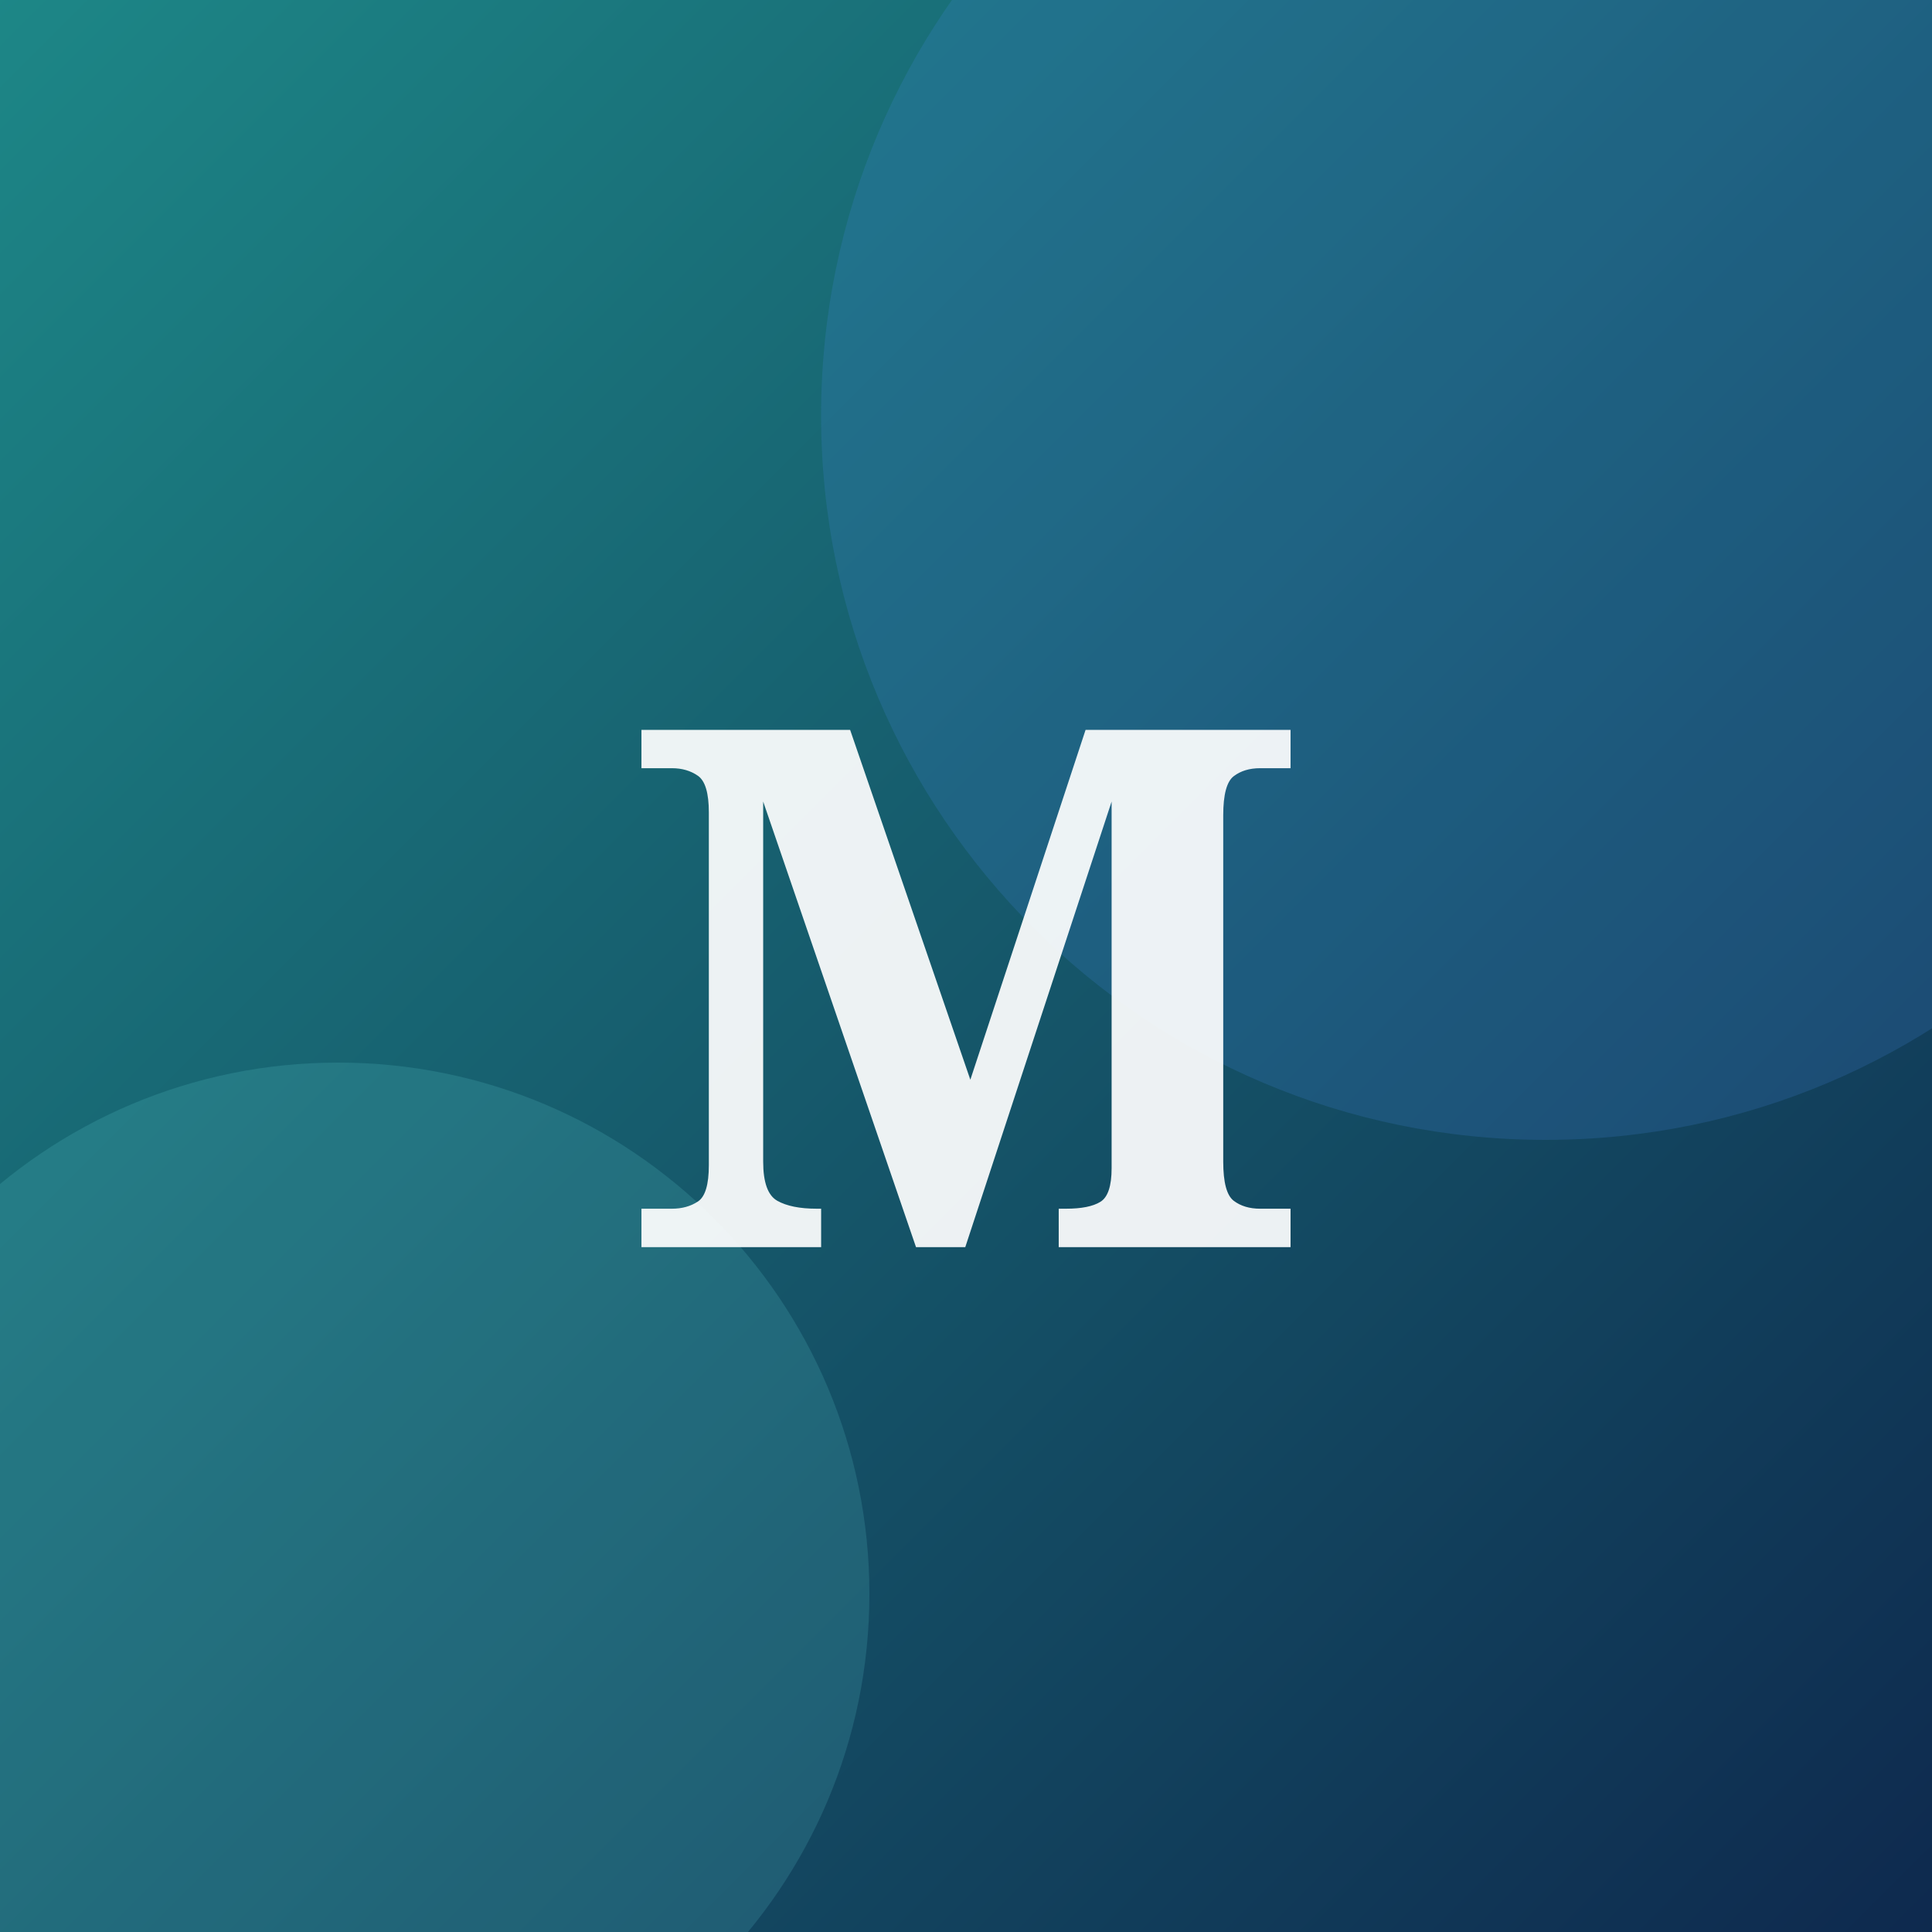
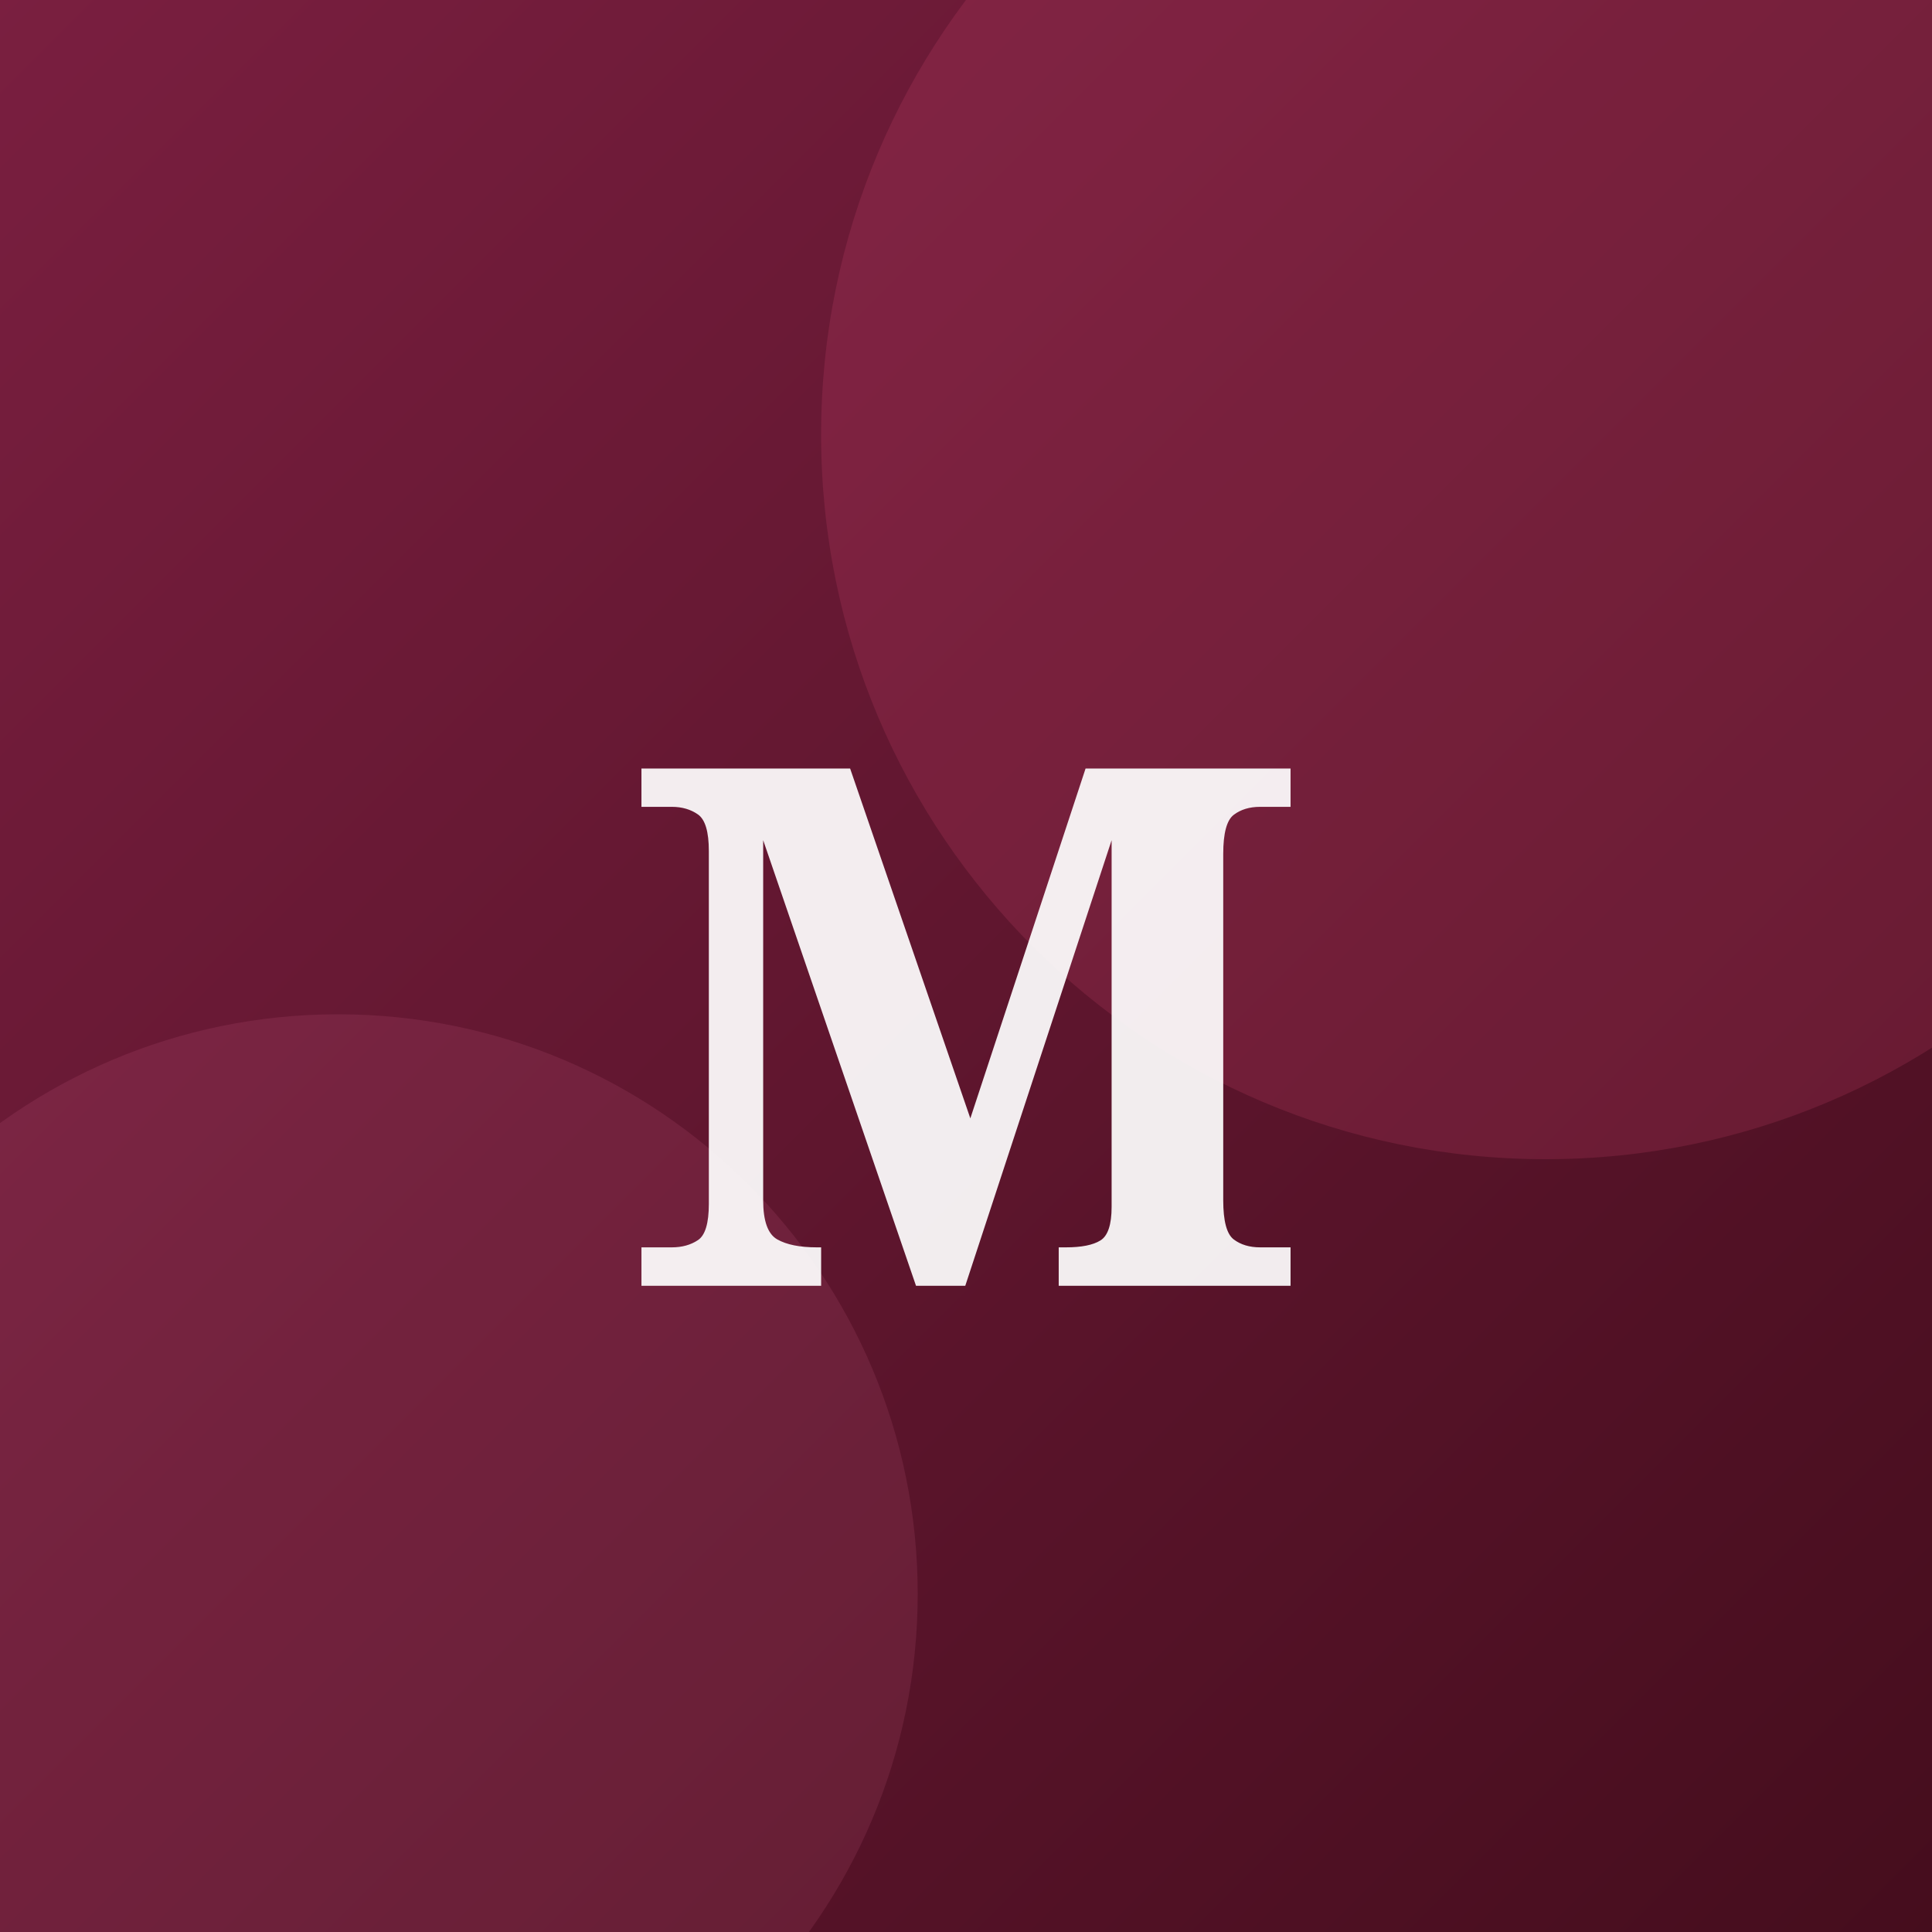
<svg xmlns="http://www.w3.org/2000/svg" width="400" height="400" viewBox="0 0 400 400">
  <defs>
-     <linearGradient id="g1475" x1="0" y1="0" x2="1" y2="1">
-       <stop offset="0" stop-color="hsl(180 65% 32%)" />
-       <stop offset="1" stop-color="hsl(215 70% 18%)" />
+     <linearGradient id="g2709" x1="0" y1="0" x2="1" y2="1">
+       <stop offset="0" stop-color="hsl(338 60% 30%)" />
+       <stop offset="1" stop-color="hsl(343 68% 16%)" />
    </linearGradient>
  </defs>
-   <rect width="400" height="400" fill="url(#g1475)" />
-   <circle cx="320" cy="86" r="150" fill="hsl(215 80% 60%)" opacity="0.18" />
-   <circle cx="70" cy="330" r="110" fill="hsl(180 80% 70%)" opacity="0.14" />
-   <text x="200" y="200" font-family="Georgia, serif" font-size="150" font-weight="700" fill="#fff" fill-opacity="0.92" text-anchor="middle" dominant-baseline="central">M</text>
+   <rect width="400" height="400" fill="url(#g2709)" />
+   <circle cx="320" cy="90" r="150" fill="hsl(343 80% 62%)" opacity="0.16" />
+   <circle cx="70" cy="330" r="120" fill="hsl(338 80% 70%)" opacity="0.12" />
+   <text x="200" y="208" font-family="Georgia, serif" font-size="150" font-weight="700" fill="#fff" fill-opacity="0.92" text-anchor="middle" dominant-baseline="central">M</text>
</svg>
